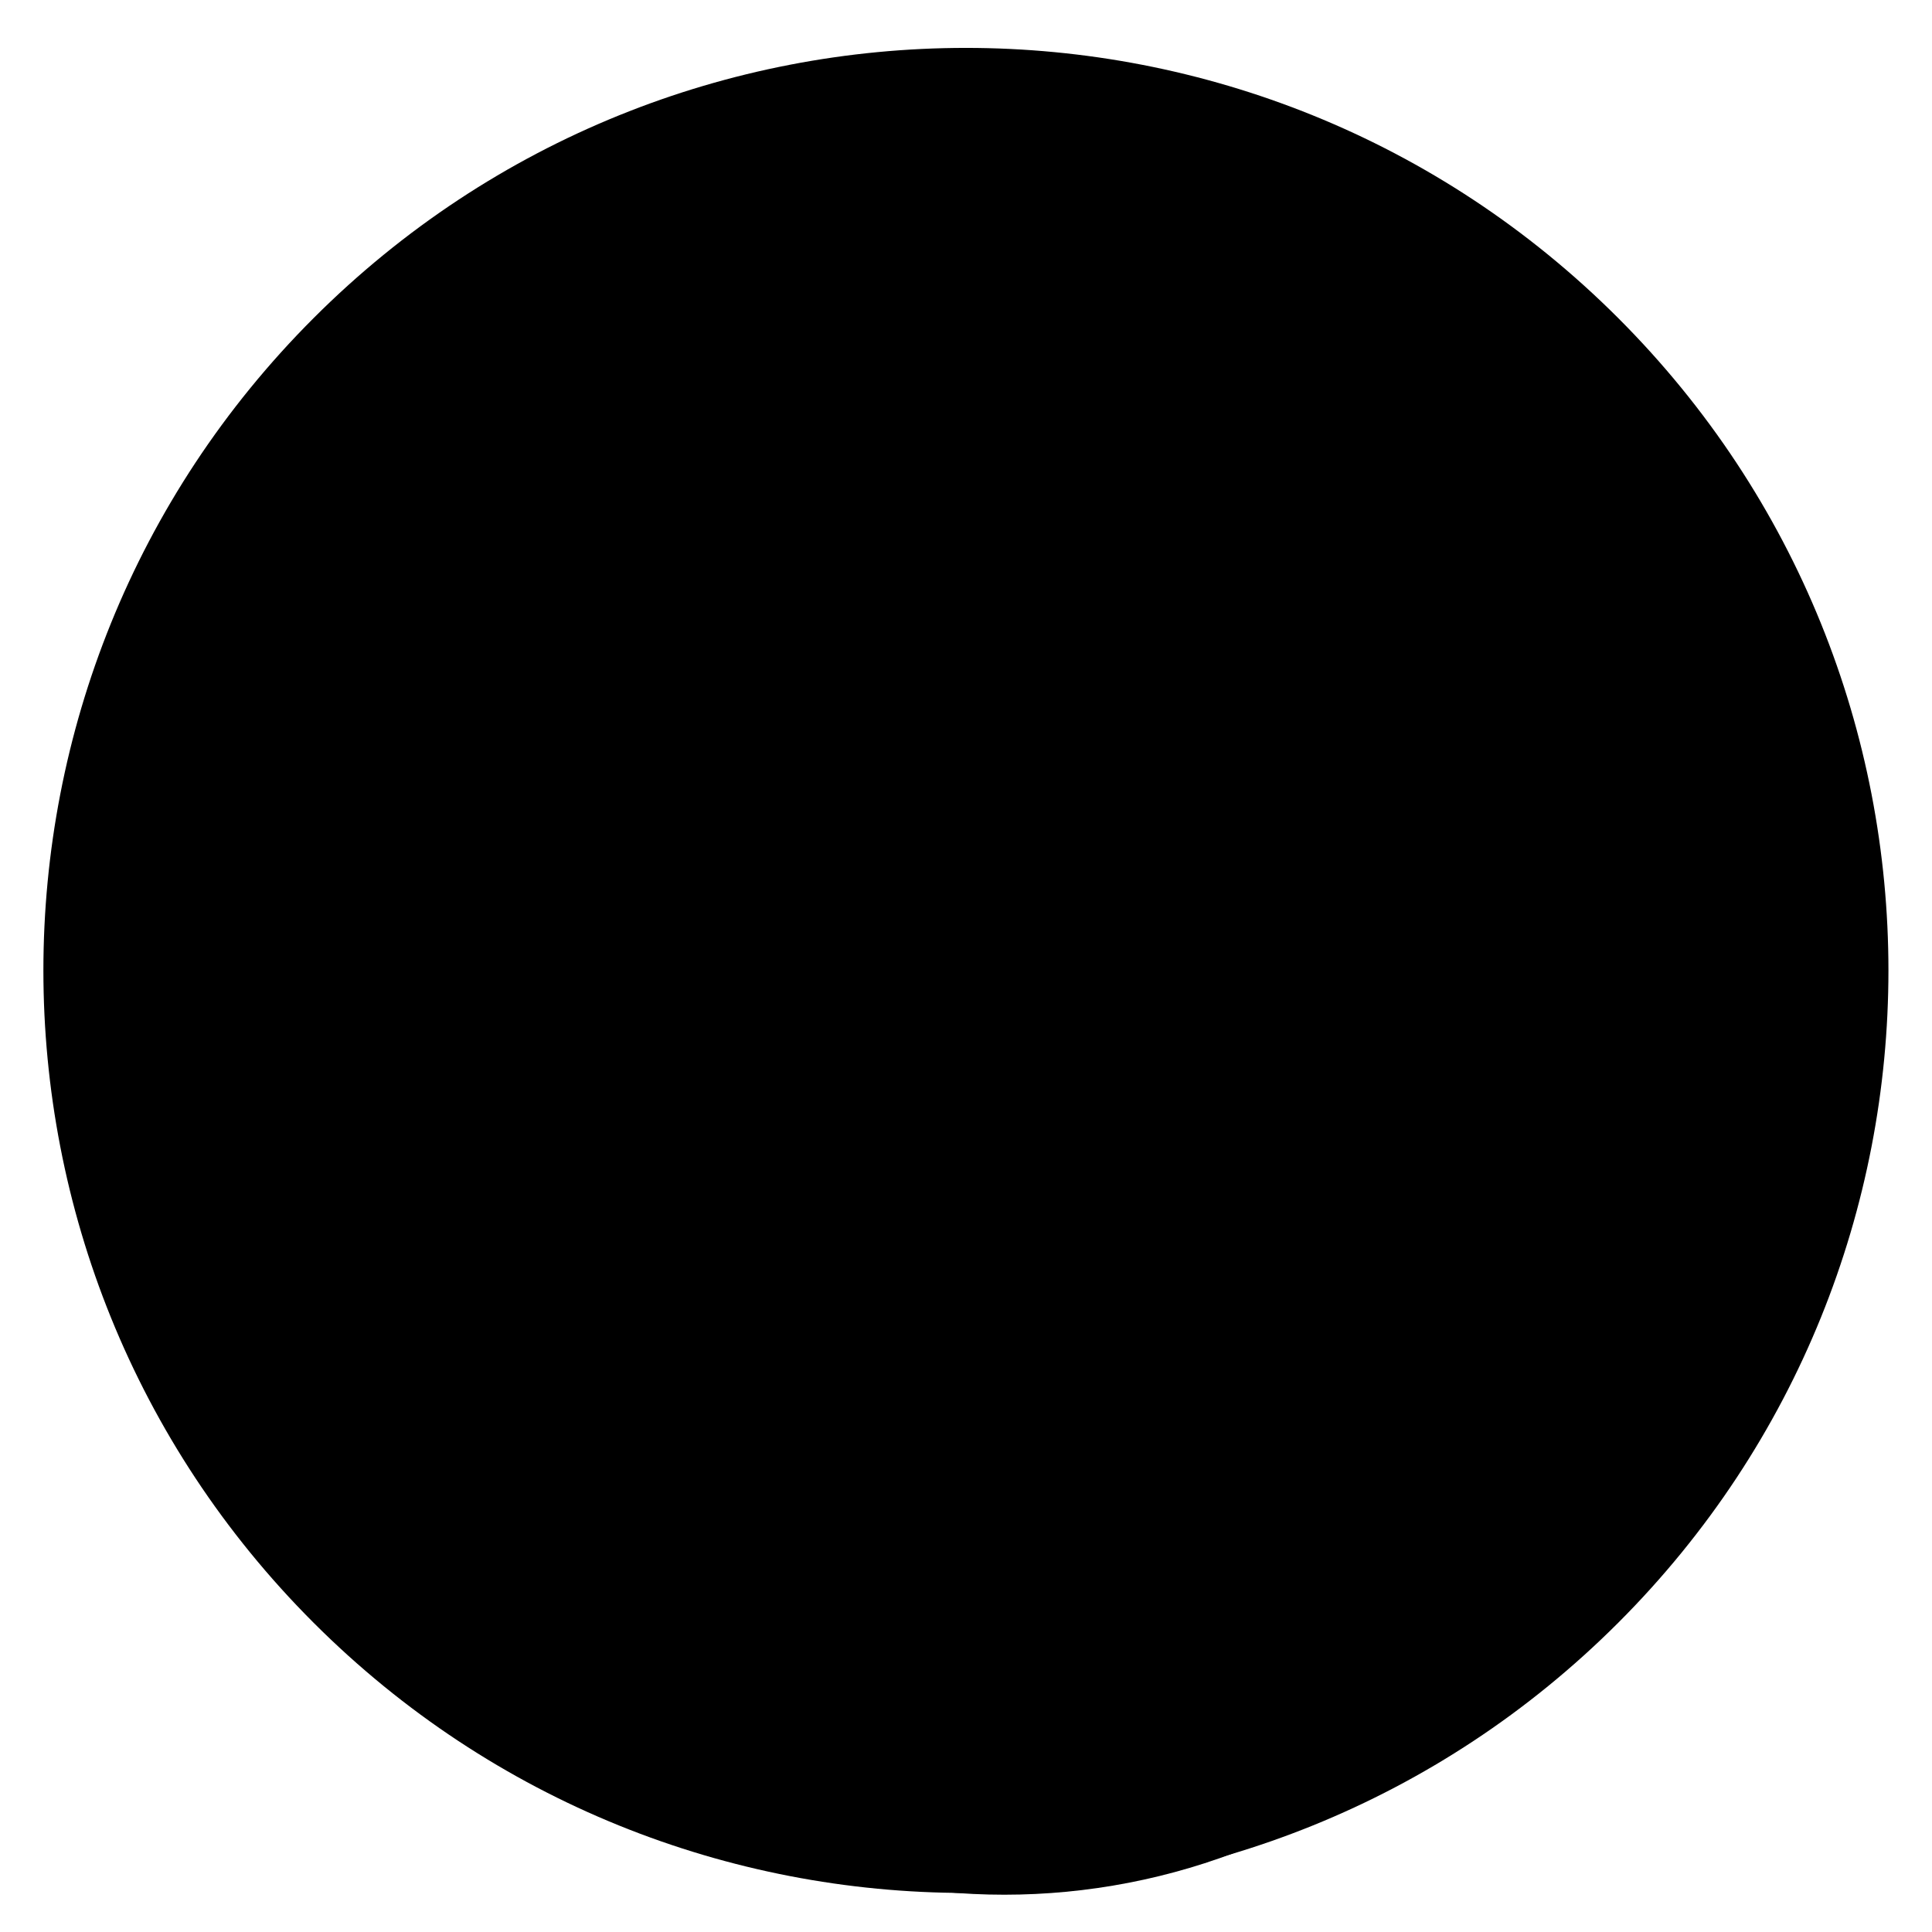
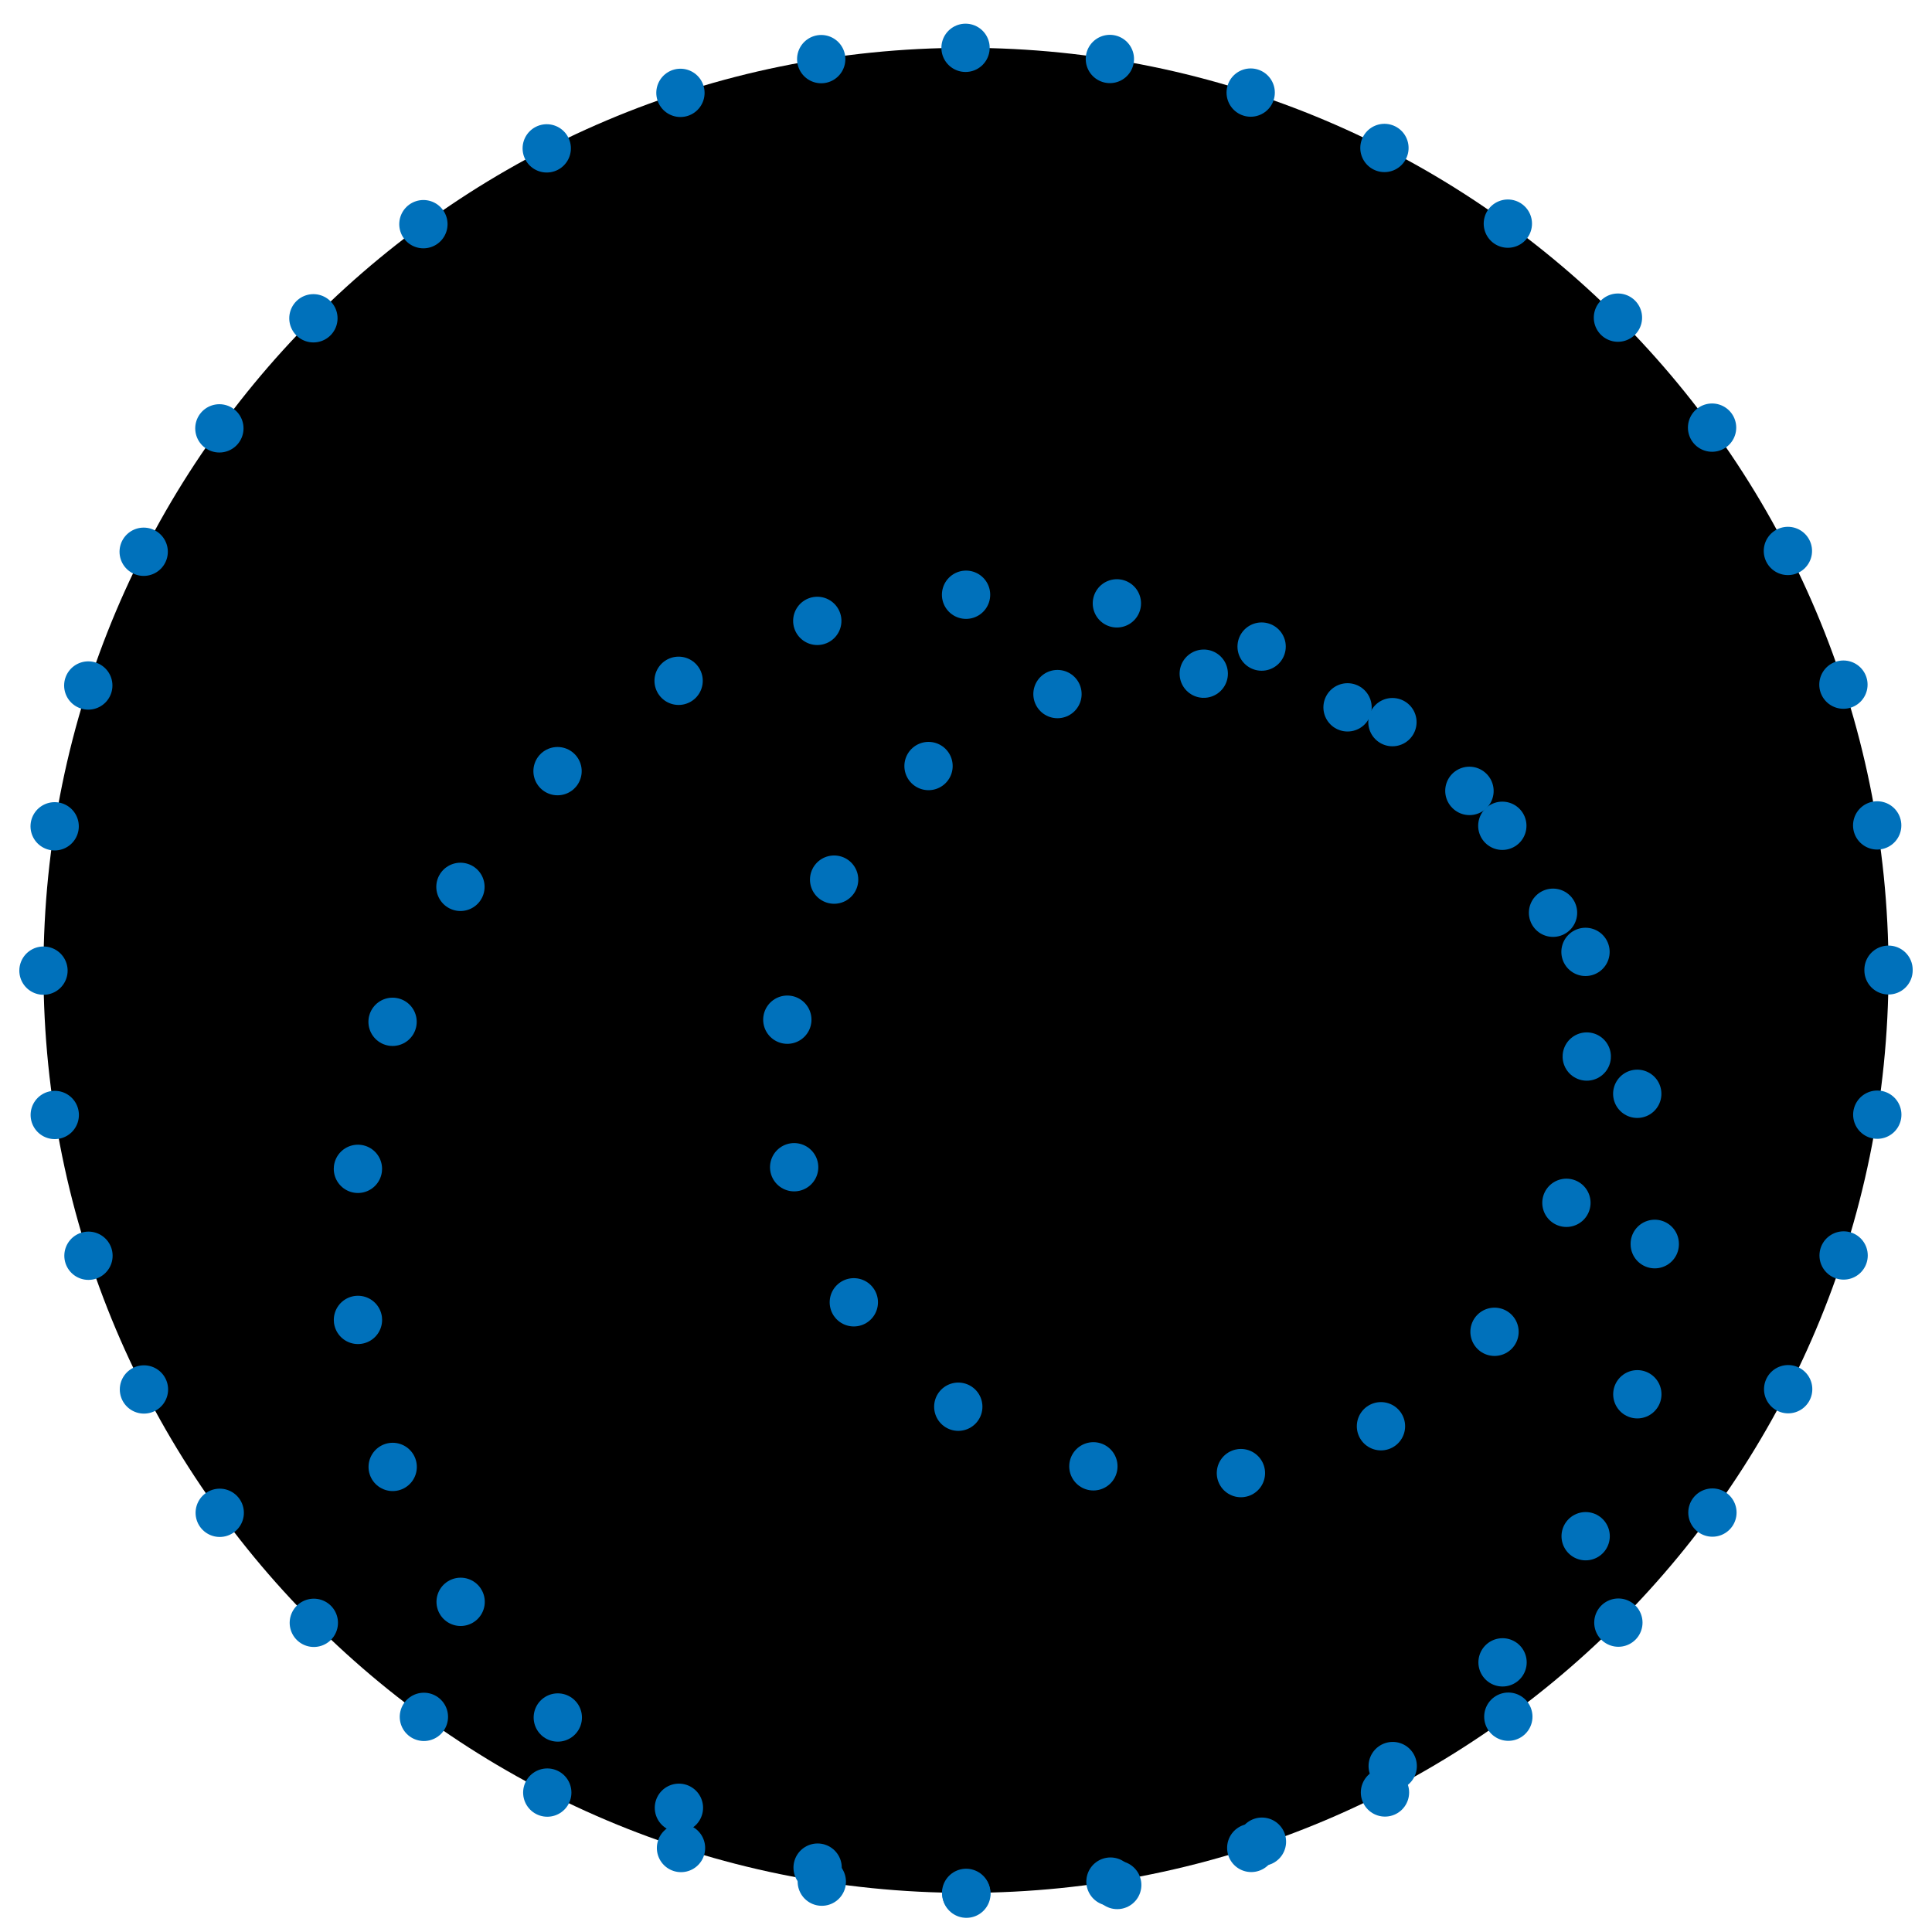
<svg xmlns="http://www.w3.org/2000/svg" x="0px" y="0px" style="enable-background:new 0 0 400 400" version="1.1" viewBox="0 0 400 400" xml:space="preserve">
-   <ellipse class="front" cx="200" cy="200.9" fill="black" rx="191" ry="191" transform="matrix(0.7071 -0.7071 0.7071 0.7071 -83.4939 200.2792)" />
-   <ellipse class="back" cx="207.9" cy="257.6" rx="134.7" ry="134.7" transform="matrix(0.7071 -0.7071 0.7071 0.7071 -121.2249 222.4386)" />
-   <ellipse class="back" cx="245.4" cy="223.6" rx="83.2" ry="83.2" transform="matrix(0.7071 -0.7071 0.7071 0.7071 -86.2332 238.9909)" />
+   <circle cx="200" cy="200.9" r="191" class="black" />
+   <circle cx="200" cy="200.9" r="191" class="back" style="fill:none;stroke:#0071BB;stroke-width:10;stroke-linecap:round;stroke-linejoin:round;stroke-dasharray:0,30.003" />
+   <circle cx="207.9" cy="257.6" r="134.7" class="front" style="fill:none;stroke:#0071BB;stroke-width:10;stroke-linecap:round;stroke-linejoin:round;stroke-dasharray:0,31.347" />
+   <ellipse cx="245.4" cy="222.6" class="front front2" rx="83.2" ry="83.2" style="fill:none;stroke:#0071BB;stroke-width:10;stroke-linecap:round;stroke-linejoin:round;stroke-dasharray:0,30.752" transform="matrix(0.7071 -0.7071 0.7071 0.7071 -85.51 238.7127)" />
</svg>
